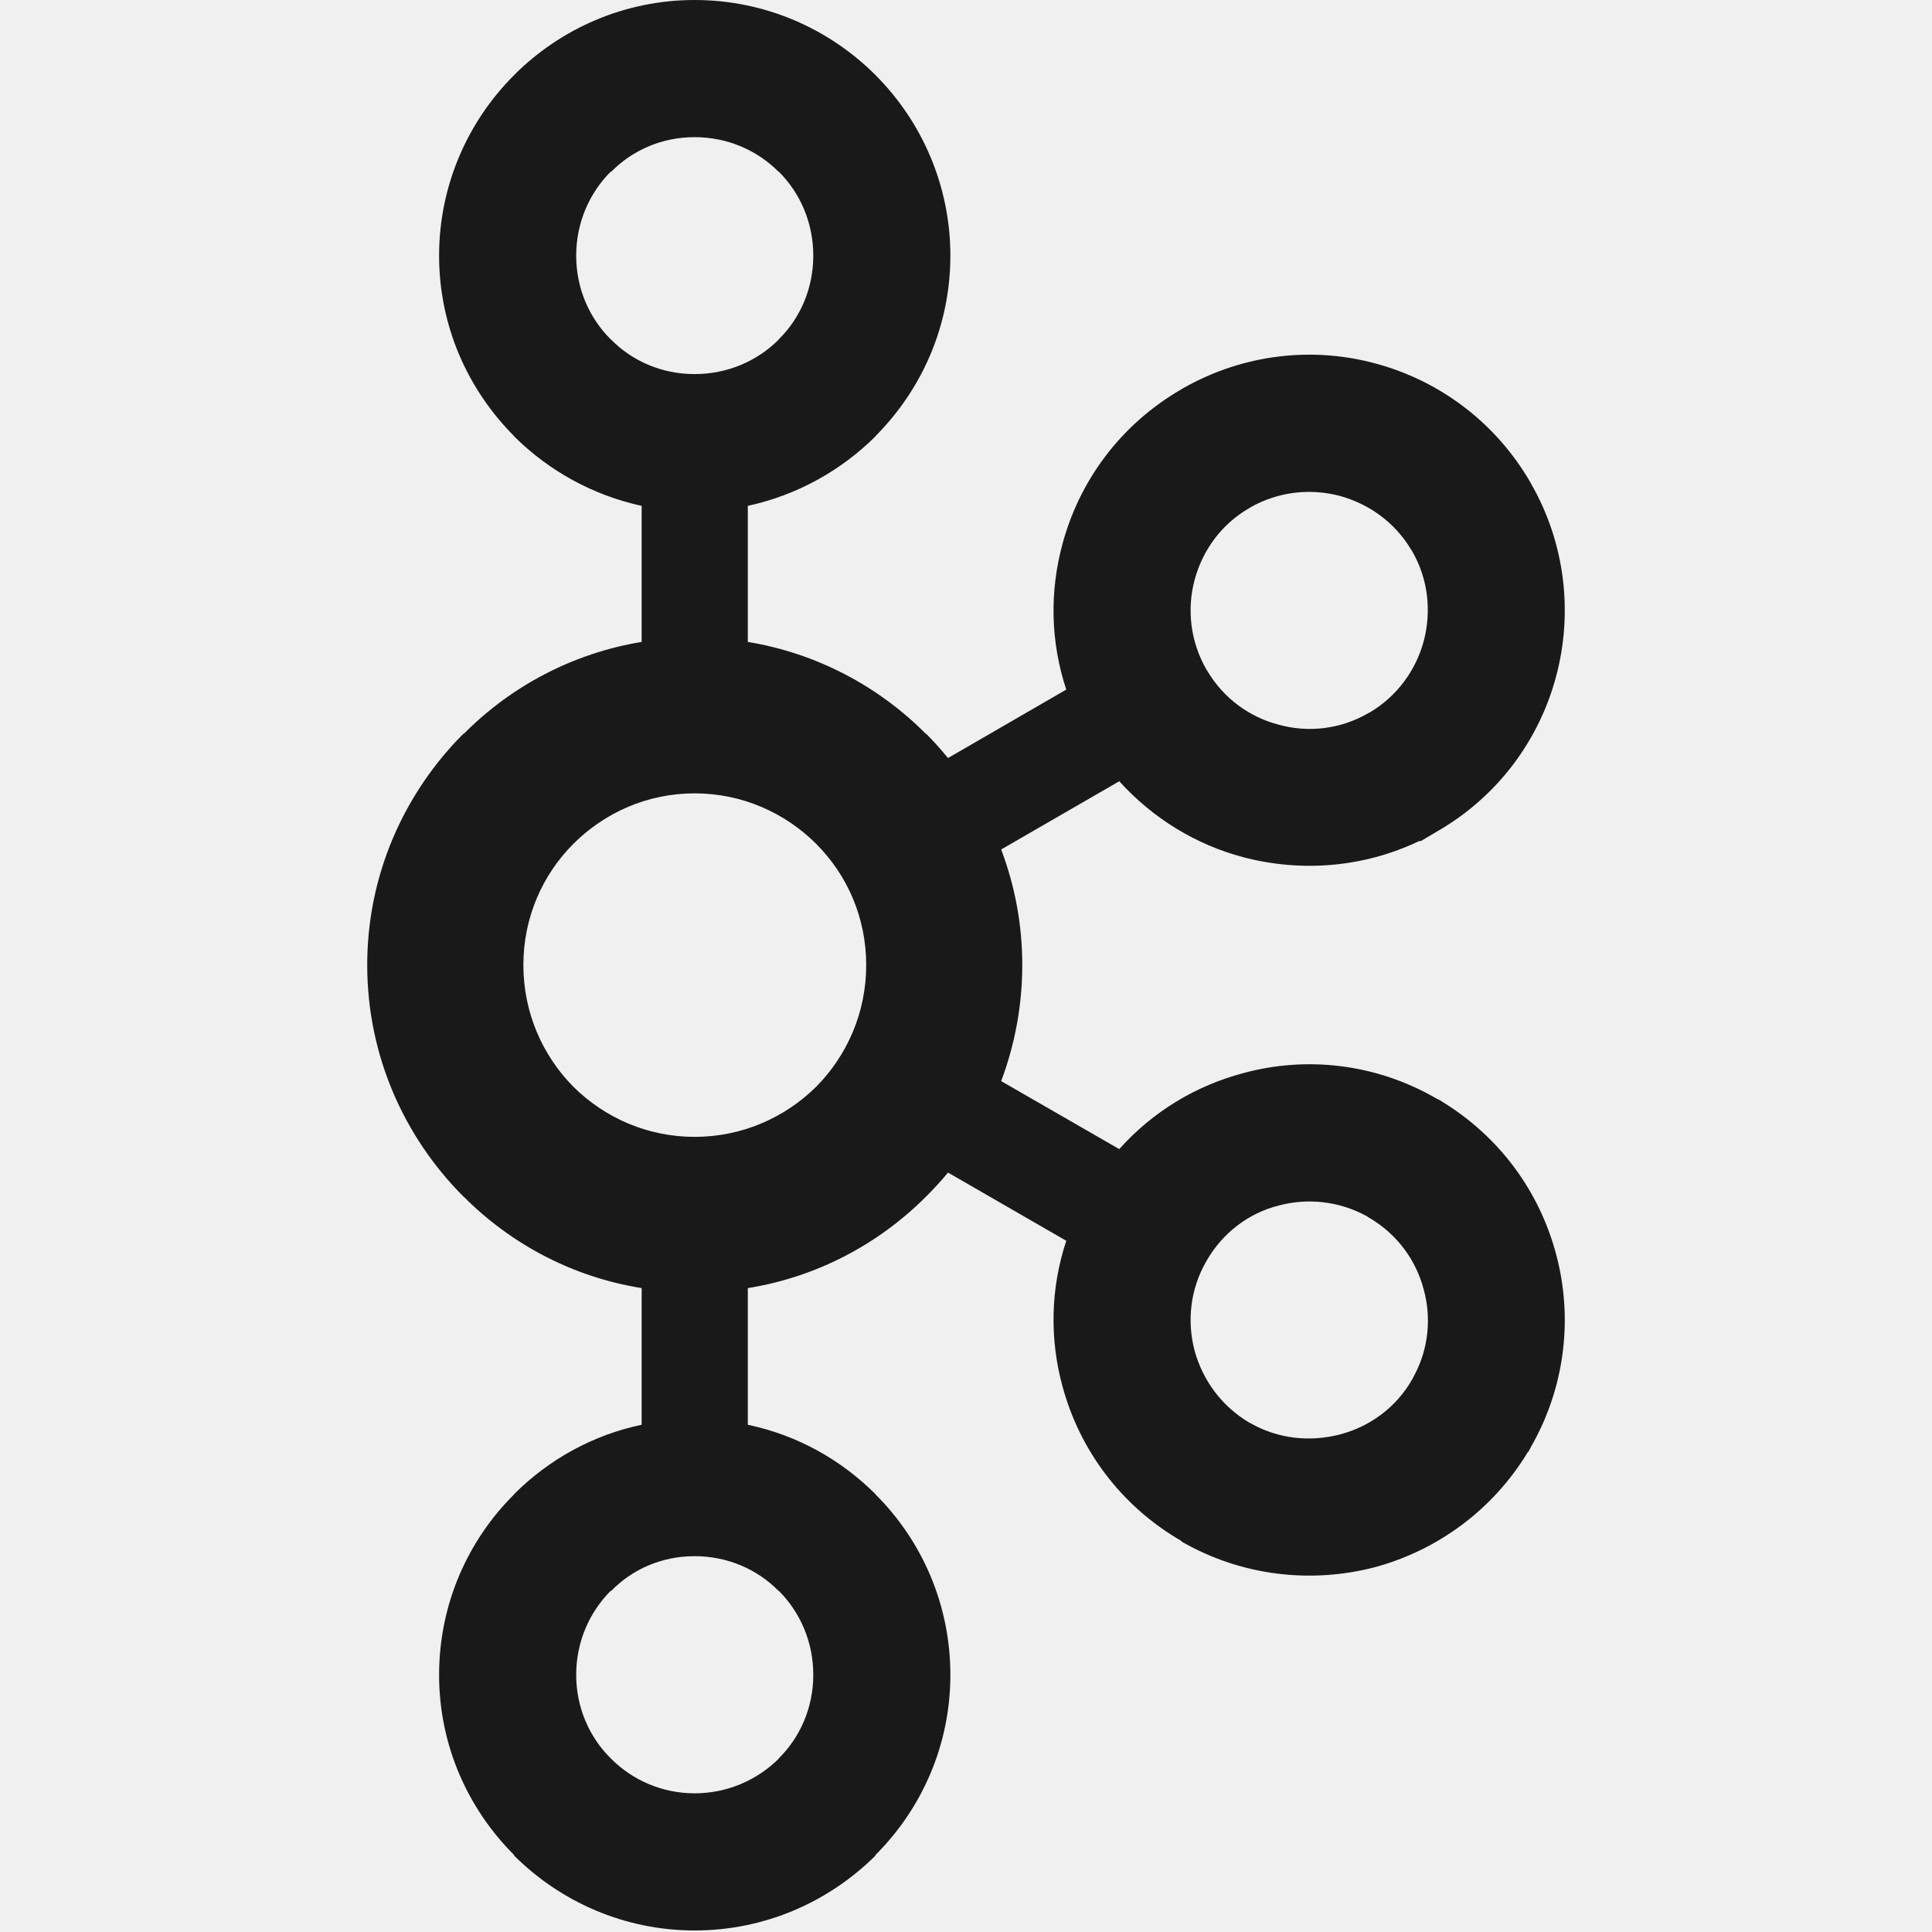
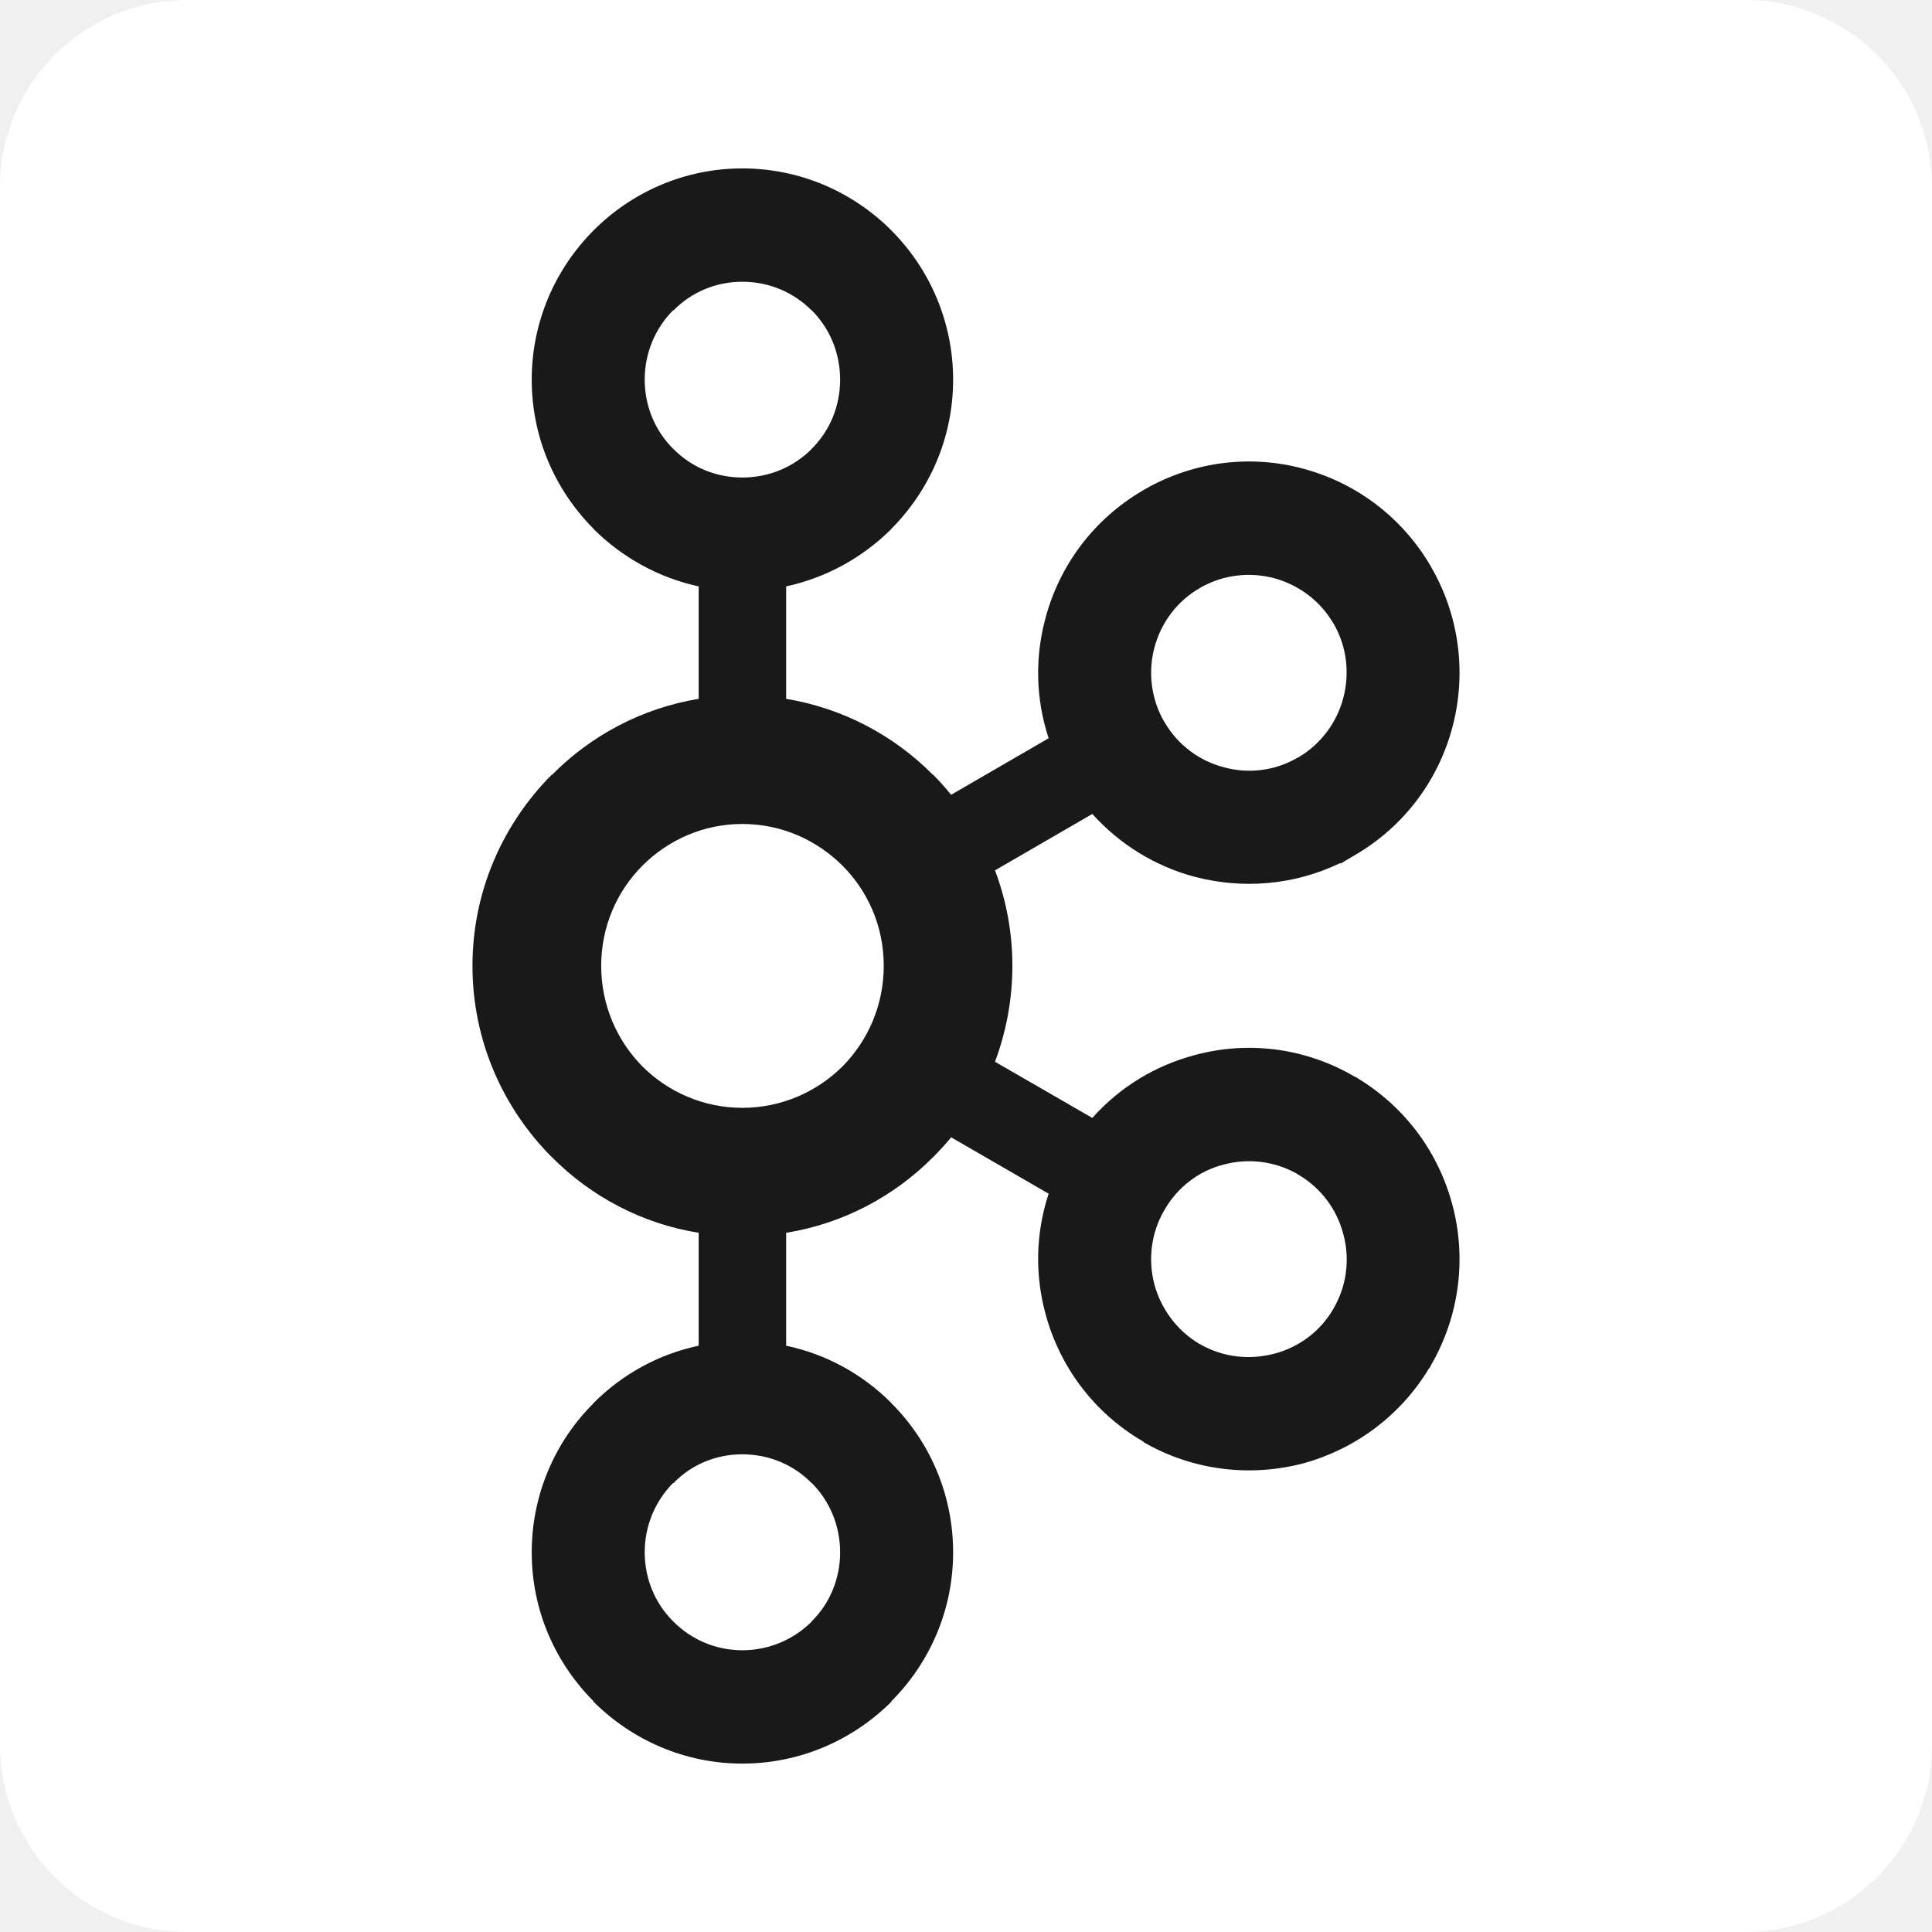
- <svg xmlns="http://www.w3.org/2000/svg" viewBox="-78.5 0 413 413" version="1.1" preserveAspectRatio="xMidYMid" fill="#000000">
-   <g id="SVGRepo_bgCarrier" stroke-width="0" />
-   <g id="SVGRepo_tracerCarrier" stroke-linecap="round" stroke-linejoin="round" />
-   <g id="SVGRepo_iconCarrier">
-     <g>
-       <path d="M87.932,36.714 C83.383,32.143 77.036,29.32 69.981,29.32 C62.952,29.32 56.655,32.143 52.159,36.714 L52.03,36.714 C47.494,41.263 44.671,47.614 44.671,54.643 C44.671,61.699 47.494,67.996 52.03,72.519 L52.159,72.621 C56.655,77.17 62.952,79.967 69.981,79.967 C77.036,79.967 83.383,77.17 87.932,72.621 L87.999,72.519 C92.557,67.996 95.353,61.699 95.353,54.643 C95.353,47.614 92.557,41.263 87.999,36.714 L87.932,36.714 Z M69.981,383.354 C77.036,383.354 83.383,380.481 87.932,375.986 L87.999,375.852 C92.557,371.365 95.353,365.014 95.353,358.035 C95.353,350.979 92.557,344.655 87.999,340.083 L87.932,340.083 C83.383,335.458 77.036,332.662 69.981,332.662 C62.952,332.662 56.655,335.458 52.159,340.083 L52.03,340.083 C47.494,344.655 44.671,350.979 44.671,358.035 C44.671,365.014 47.494,371.365 52.03,375.852 L52.159,375.986 C56.655,380.481 62.952,383.354 69.981,383.354 Z M207.953,306.634 C214.228,304.988 219.91,300.961 223.376,294.873 L223.844,293.986 C226.926,288.21 227.488,281.547 225.842,275.642 C224.183,269.318 220.107,263.725 214.032,260.224 L213.68,259.987 C207.762,256.745 201.018,256.04 194.823,257.713 C188.526,259.283 182.871,263.488 179.423,269.527 C175.931,275.508 175.2,282.408 176.872,288.758 C178.598,295.002 182.634,300.649 188.669,304.176 L188.709,304.176 C194.756,307.651 201.607,308.28 207.953,306.634 Z M95.969,180.387 C89.315,173.75 80.145,169.593 69.981,169.593 C59.857,169.593 50.709,173.75 44.069,180.387 C37.459,187.001 33.383,196.148 33.383,206.285 C33.383,216.45 37.459,225.624 44.069,232.314 C50.709,238.896 59.857,243.026 69.981,243.026 C80.145,243.026 89.315,238.896 95.969,232.314 C102.592,225.624 106.668,216.45 106.668,206.285 C106.668,196.148 102.592,187.001 95.969,180.387 Z M81.358,137.223 C96.085,139.649 109.335,146.705 119.446,156.896 L119.526,156.896 C121.132,158.515 122.702,160.268 124.151,162.043 L149.435,147.414 C146.036,137.143 145.88,126.403 148.609,116.342 C152.218,102.855 160.959,90.782 174.062,83.205 L174.495,82.946 C187.456,75.6 202.191,74.084 215.495,77.692 C228.964,81.296 241.117,90.077 248.681,103.172 L248.681,103.198 C256.21,116.213 257.74,131.158 254.145,144.591 C250.564,158.069 241.782,170.222 228.692,177.746 L225.24,179.789 L224.888,179.789 C212.779,185.56 199.462,186.452 187.233,183.236 C177.189,180.569 167.975,174.977 160.763,167.007 L135.52,181.591 C138.419,189.271 140.029,197.557 140.029,206.285 C140.029,214.987 138.419,223.376 135.52,231.109 L160.763,245.64 C167.975,237.567 177.189,232.077 187.233,229.41 C200.702,225.726 215.638,227.296 228.692,234.9 L229.526,235.293 L229.526,235.346 C242.139,242.973 250.604,254.787 254.145,268.113 C257.74,281.466 256.21,296.416 248.681,309.457 L248.227,310.371 L248.173,310.291 C240.609,322.864 228.692,331.382 215.535,334.986 C202.035,338.54 187.103,337.024 174.062,329.527 L174.062,329.42 C160.959,321.842 152.218,309.742 148.609,296.287 C145.88,286.252 146.036,275.508 149.435,265.241 L124.151,250.657 C122.702,252.437 121.132,254.109 119.526,255.728 L119.446,255.804 C109.335,265.946 96.085,273.002 81.358,275.352 L81.358,304.569 C91.852,306.763 101.258,312.017 108.631,319.385 L108.666,319.465 C118.545,329.29 124.66,342.982 124.66,358.035 C124.66,373.038 118.545,386.645 108.666,396.524 L108.631,396.68 C98.685,406.559 85.033,412.673 69.981,412.673 C55.009,412.673 41.339,406.559 31.42,396.68 L31.385,396.68 L31.385,396.524 C21.492,386.645 15.364,373.038 15.364,358.035 C15.364,342.982 21.492,329.29 31.385,319.465 L31.385,319.385 L31.42,319.385 C38.779,312.017 48.199,306.763 58.666,304.569 L58.666,275.352 C43.926,273.002 30.716,265.946 20.618,255.804 L20.511,255.728 C7.89,243.053 0,225.624 0,206.285 C0,187.001 7.89,169.571 20.511,156.896 L20.618,156.896 C30.716,146.705 43.926,139.649 58.666,137.223 L58.666,108.136 C48.199,105.861 38.779,100.612 31.42,93.293 L31.385,93.293 L31.385,93.213 C21.492,83.285 15.364,69.695 15.364,54.643 C15.364,39.667 21.492,25.948 31.385,16.069 L31.42,16.02 C41.339,6.115 55.009,0 69.981,0 C85.033,0 98.685,6.115 108.631,16.02 L108.631,16.069 L108.666,16.069 C118.545,25.948 124.66,39.667 124.66,54.643 C124.66,69.695 118.545,83.285 108.666,93.213 L108.631,93.293 C101.258,100.612 91.852,105.861 81.358,108.136 L81.358,137.223 Z M223.376,117.831 L223.166,117.519 C219.674,111.637 214.108,107.716 207.953,106.017 C201.607,104.345 194.756,105.054 188.669,108.528 L188.709,108.528 C182.634,111.976 178.571,117.622 176.872,123.946 C175.2,130.217 175.931,137.143 179.423,143.177 L179.539,143.338 C183.04,149.292 188.606,153.288 194.823,154.907 C201.072,156.66 208.034,155.928 214.032,152.427 L214.358,152.271 C220.263,148.743 224.196,143.177 225.842,137.063 C227.515,130.765 226.85,123.866 223.376,117.831 Z" fill="#1A1919"> </path>
-     </g>
-   </g>
+ <svg xmlns="http://www.w3.org/2000/svg" width="413" height="413" viewBox="0 0 413 413" fill="none">
+   <rect width="413" height="413" rx="40" fill="white" />
+   <path d="M173.475 66.338C169.726 62.56 164.495 60.227 158.68 60.227C152.886 60.227 147.696 62.56 143.99 66.338H143.884C140.145 70.097 137.818 75.345 137.818 81.153C137.818 86.983 140.145 92.187 143.884 95.924L143.99 96.008C147.696 99.767 152.886 102.078 158.68 102.078C164.495 102.078 169.726 99.767 173.475 96.008L173.53 95.924C177.287 92.187 179.592 86.983 179.592 81.153C179.592 75.345 177.287 70.097 173.53 66.338H173.475ZM158.68 352.773C164.495 352.773 169.726 350.399 173.475 346.684L173.53 346.574C177.287 342.866 179.592 337.619 179.592 331.851C179.592 326.021 177.287 320.795 173.53 317.018H173.475C169.726 313.196 164.495 310.885 158.68 310.885C152.886 310.885 147.696 313.196 143.99 317.018H143.884C140.145 320.795 137.818 326.021 137.818 331.851C137.818 337.619 140.145 342.866 143.884 346.574L143.99 346.684C147.696 350.399 152.886 352.773 158.68 352.773ZM272.399 289.378C277.571 288.018 282.254 284.69 285.111 279.659L285.497 278.926C288.037 274.153 288.5 268.648 287.143 263.768C285.776 258.542 282.416 253.921 277.409 251.028L277.119 250.833C272.241 248.153 266.683 247.571 261.577 248.953C256.387 250.25 251.725 253.726 248.884 258.716C246.006 263.658 245.403 269.359 246.781 274.607C248.204 279.766 251.531 284.432 256.504 287.347H256.537C261.522 290.218 267.168 290.737 272.399 289.378ZM180.099 185.057C174.615 179.573 167.057 176.138 158.68 176.138C150.335 176.138 142.796 179.573 137.322 185.057C131.874 190.522 128.515 198.081 128.515 206.458C128.515 214.856 131.874 222.437 137.322 227.965C142.796 233.405 150.335 236.817 158.68 236.817C167.057 236.817 174.615 233.405 180.099 227.965C185.558 222.437 188.918 214.856 188.918 206.458C188.918 198.081 185.558 190.522 180.099 185.057ZM168.057 149.39C180.195 151.395 191.116 157.225 199.45 165.646H199.516C200.839 166.984 202.133 168.432 203.328 169.899L224.167 157.811C221.366 149.324 221.237 140.45 223.487 132.136C226.461 120.991 233.665 111.015 244.465 104.754L244.822 104.54C255.504 98.47 267.65 97.217 278.615 100.198C289.717 103.176 299.734 110.433 305.968 121.253V121.275C312.173 132.029 313.434 144.378 310.471 155.478C307.519 166.616 300.281 176.658 289.492 182.875L286.647 184.563H286.357C276.376 189.332 265.4 190.069 255.321 187.412C247.042 185.208 239.448 180.587 233.504 174.001L212.698 186.052C215.087 192.398 216.414 199.245 216.414 206.458C216.414 213.648 215.087 220.58 212.698 226.97L233.504 238.977C239.448 232.307 247.042 227.77 255.321 225.566C266.422 222.522 278.733 223.819 289.492 230.103L290.18 230.427V230.471C300.575 236.773 307.552 246.536 310.471 257.547C313.434 268.581 312.173 280.934 305.968 291.71L305.593 292.466L305.549 292.4C299.314 302.788 289.492 309.827 278.648 312.805C267.521 315.742 255.214 314.489 244.465 308.294V308.206C233.665 301.945 226.461 291.946 223.487 280.828C221.237 272.536 221.366 263.658 224.167 255.174L203.328 243.123C202.133 244.593 200.839 245.975 199.516 247.313L199.45 247.376C191.116 255.756 180.195 261.586 168.057 263.529V287.671C176.706 289.484 184.459 293.826 190.535 299.914L190.565 299.98C198.707 308.099 203.747 319.413 203.747 331.851C203.747 344.248 198.707 355.492 190.565 363.655L190.535 363.784C182.338 371.947 171.086 377 158.68 377C146.339 377 135.072 371.947 126.897 363.784H126.868V363.655C118.714 355.492 113.664 344.248 113.664 331.851C113.664 319.413 118.714 308.099 126.868 299.98V299.914H126.897C132.962 293.826 140.726 289.484 149.354 287.671V263.529C137.205 261.586 126.316 255.756 117.994 247.376L117.906 247.313C107.503 236.839 101 222.437 101 206.458C101 190.522 107.503 176.12 117.906 165.646H117.994C126.316 157.225 137.205 151.395 149.354 149.39V125.355C140.726 123.475 132.962 119.137 126.897 113.09H126.868V113.023C118.714 104.82 113.664 93.591 113.664 81.153C113.664 68.777 118.714 57.441 126.868 49.278L126.897 49.238C135.072 41.053 146.339 36 158.68 36C171.086 36 182.338 41.053 190.535 49.238V49.278H190.565C198.707 57.441 203.747 68.777 203.747 81.153C203.747 93.591 198.707 104.82 190.565 113.023L190.535 113.09C184.459 119.137 176.706 123.475 168.057 125.355V149.39ZM285.111 133.366L284.938 133.108C282.059 128.248 277.472 125.008 272.399 123.604C267.168 122.222 261.522 122.808 256.504 125.679H256.537C251.531 128.528 248.182 133.193 246.781 138.419C245.403 143.601 246.006 149.324 248.884 154.31L248.98 154.443C251.865 159.363 256.453 162.665 261.577 164.003C266.727 165.451 272.465 164.847 277.409 161.954L277.678 161.825C282.545 158.909 285.787 154.31 287.143 149.258C288.522 144.054 287.974 138.353 285.111 133.366Z" fill="#1A1919" />
</svg>
